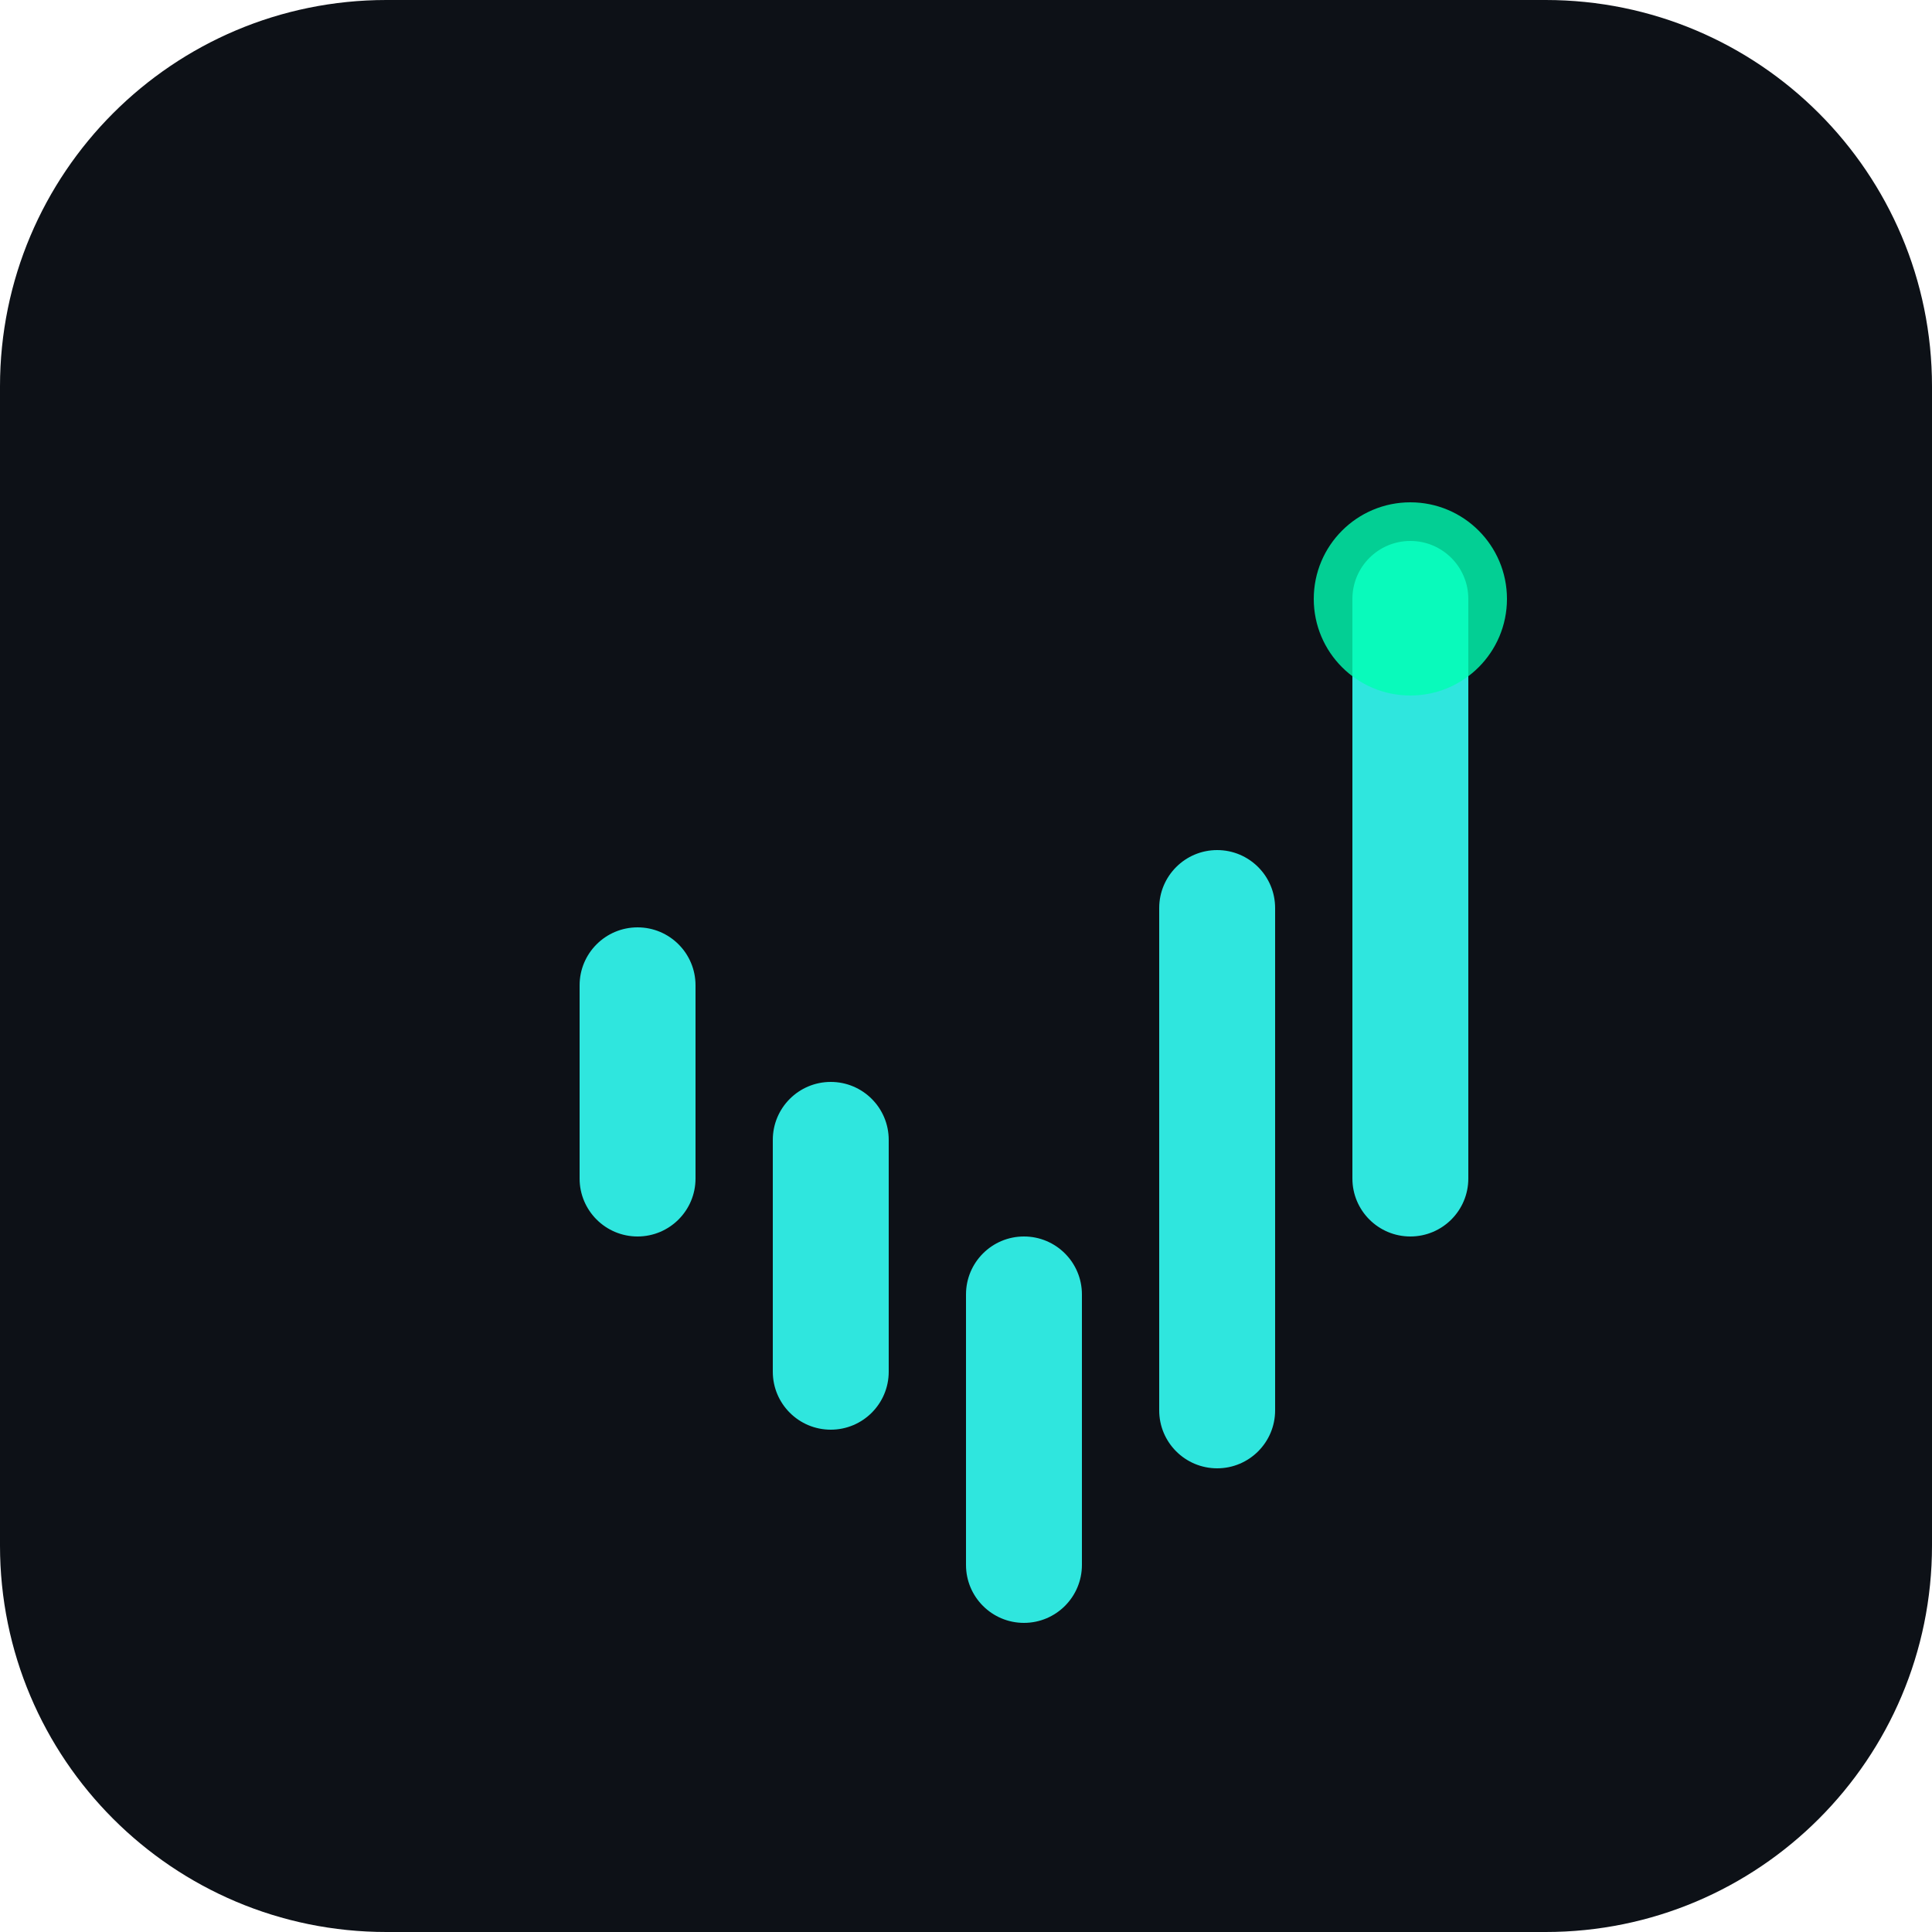
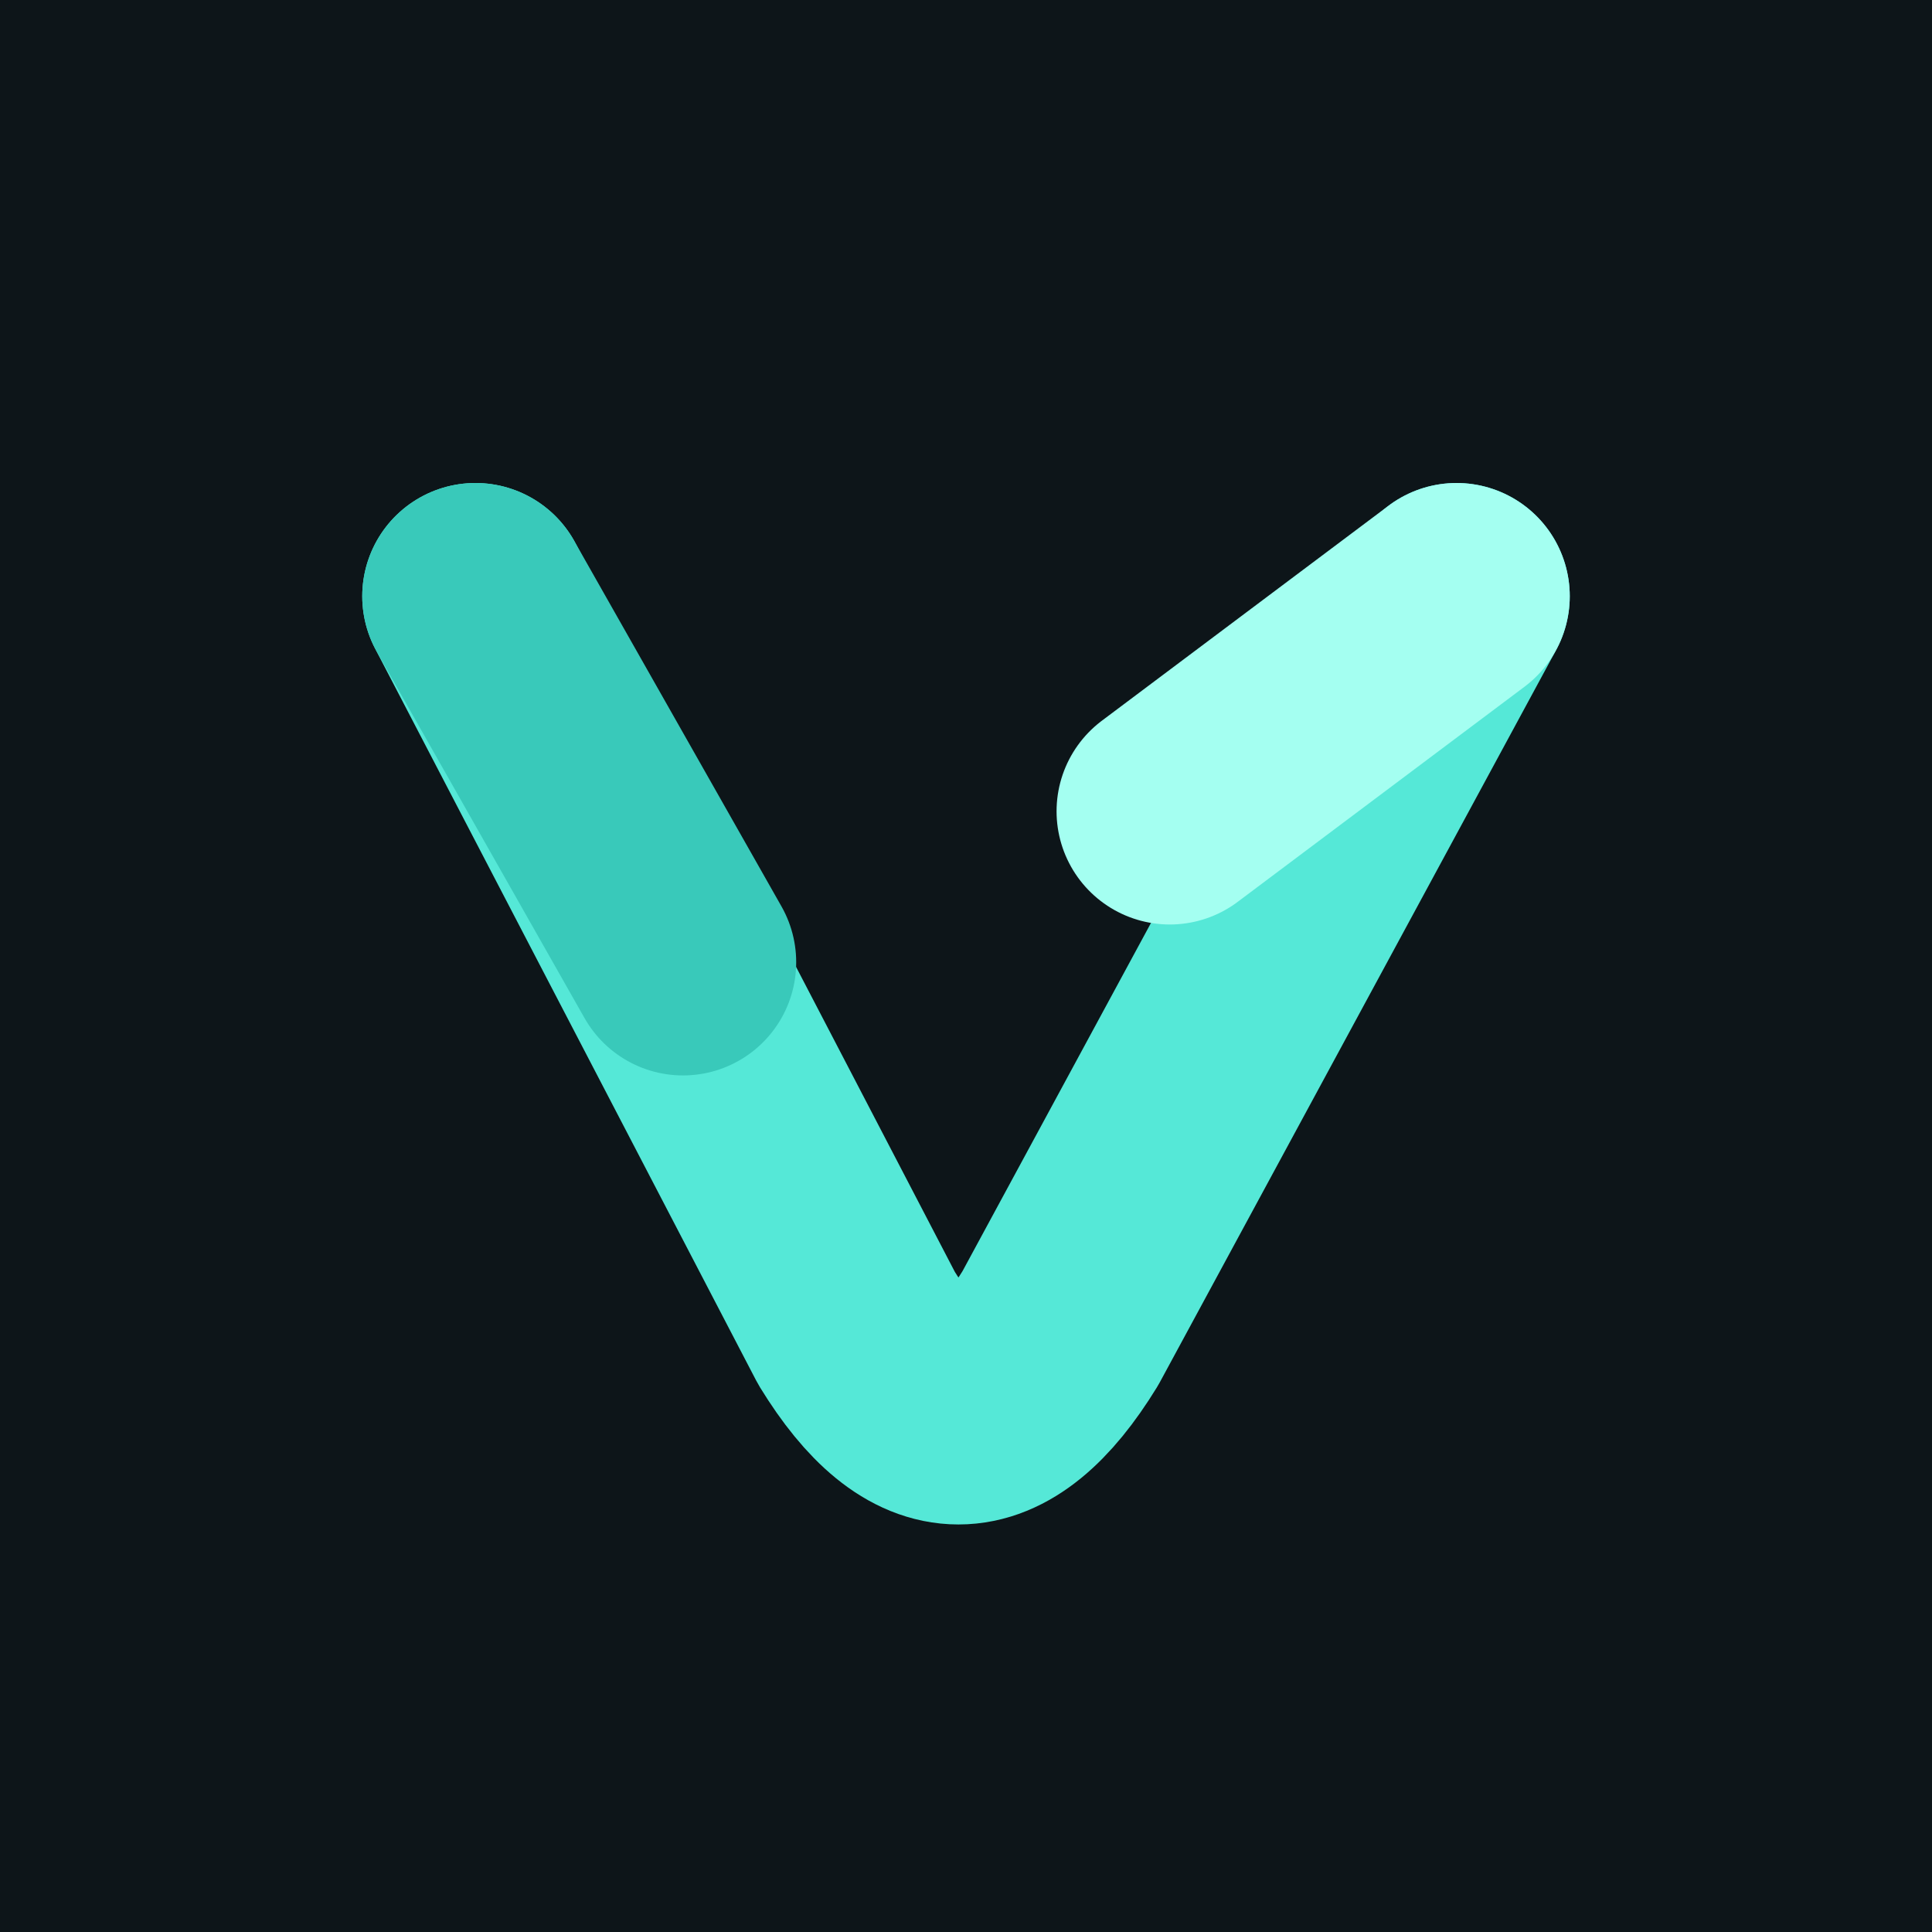
- <svg xmlns="http://www.w3.org/2000/svg" viewBox="0 0 500 500" width="100%" height="100%">
-   <rect width="500" height="500" rx="100" fill="#0d1117" />
-   <g fill="#2fe6de">
-     <rect x="150" y="240" width="30" height="80" rx="15" />
-     <rect x="200" y="280" width="30" height="90" rx="15" />
-     <rect x="250" y="320" width="30" height="100" rx="15" />
-     <rect x="300" y="220" width="30" height="160" rx="15" />
-     <rect x="350" y="140" width="30" height="180" rx="15" />
-   </g>
-   <circle cx="365" cy="155" r="25" fill="#00ffb3" opacity="0.8" />
+ <svg xmlns="http://www.w3.org/2000/svg" viewBox="0 0 512 512" role="img" aria-labelledby="title desc">
+   <rect width="512" height="512" fill="#0D1519" />
+   <path d="M126 158 L227 352 Q254 396 281 352 L386 158" fill="none" stroke="#55E8D7" stroke-width="60" stroke-linecap="round" stroke-linejoin="round" />
+   <path d="M310 215 L386 158" fill="none" stroke="#A4FFF1" stroke-width="60" stroke-linecap="round" />
+   <path d="M126 158 L181 255" fill="none" stroke="#39C9BA" stroke-width="60" stroke-linecap="round" />
</svg>
